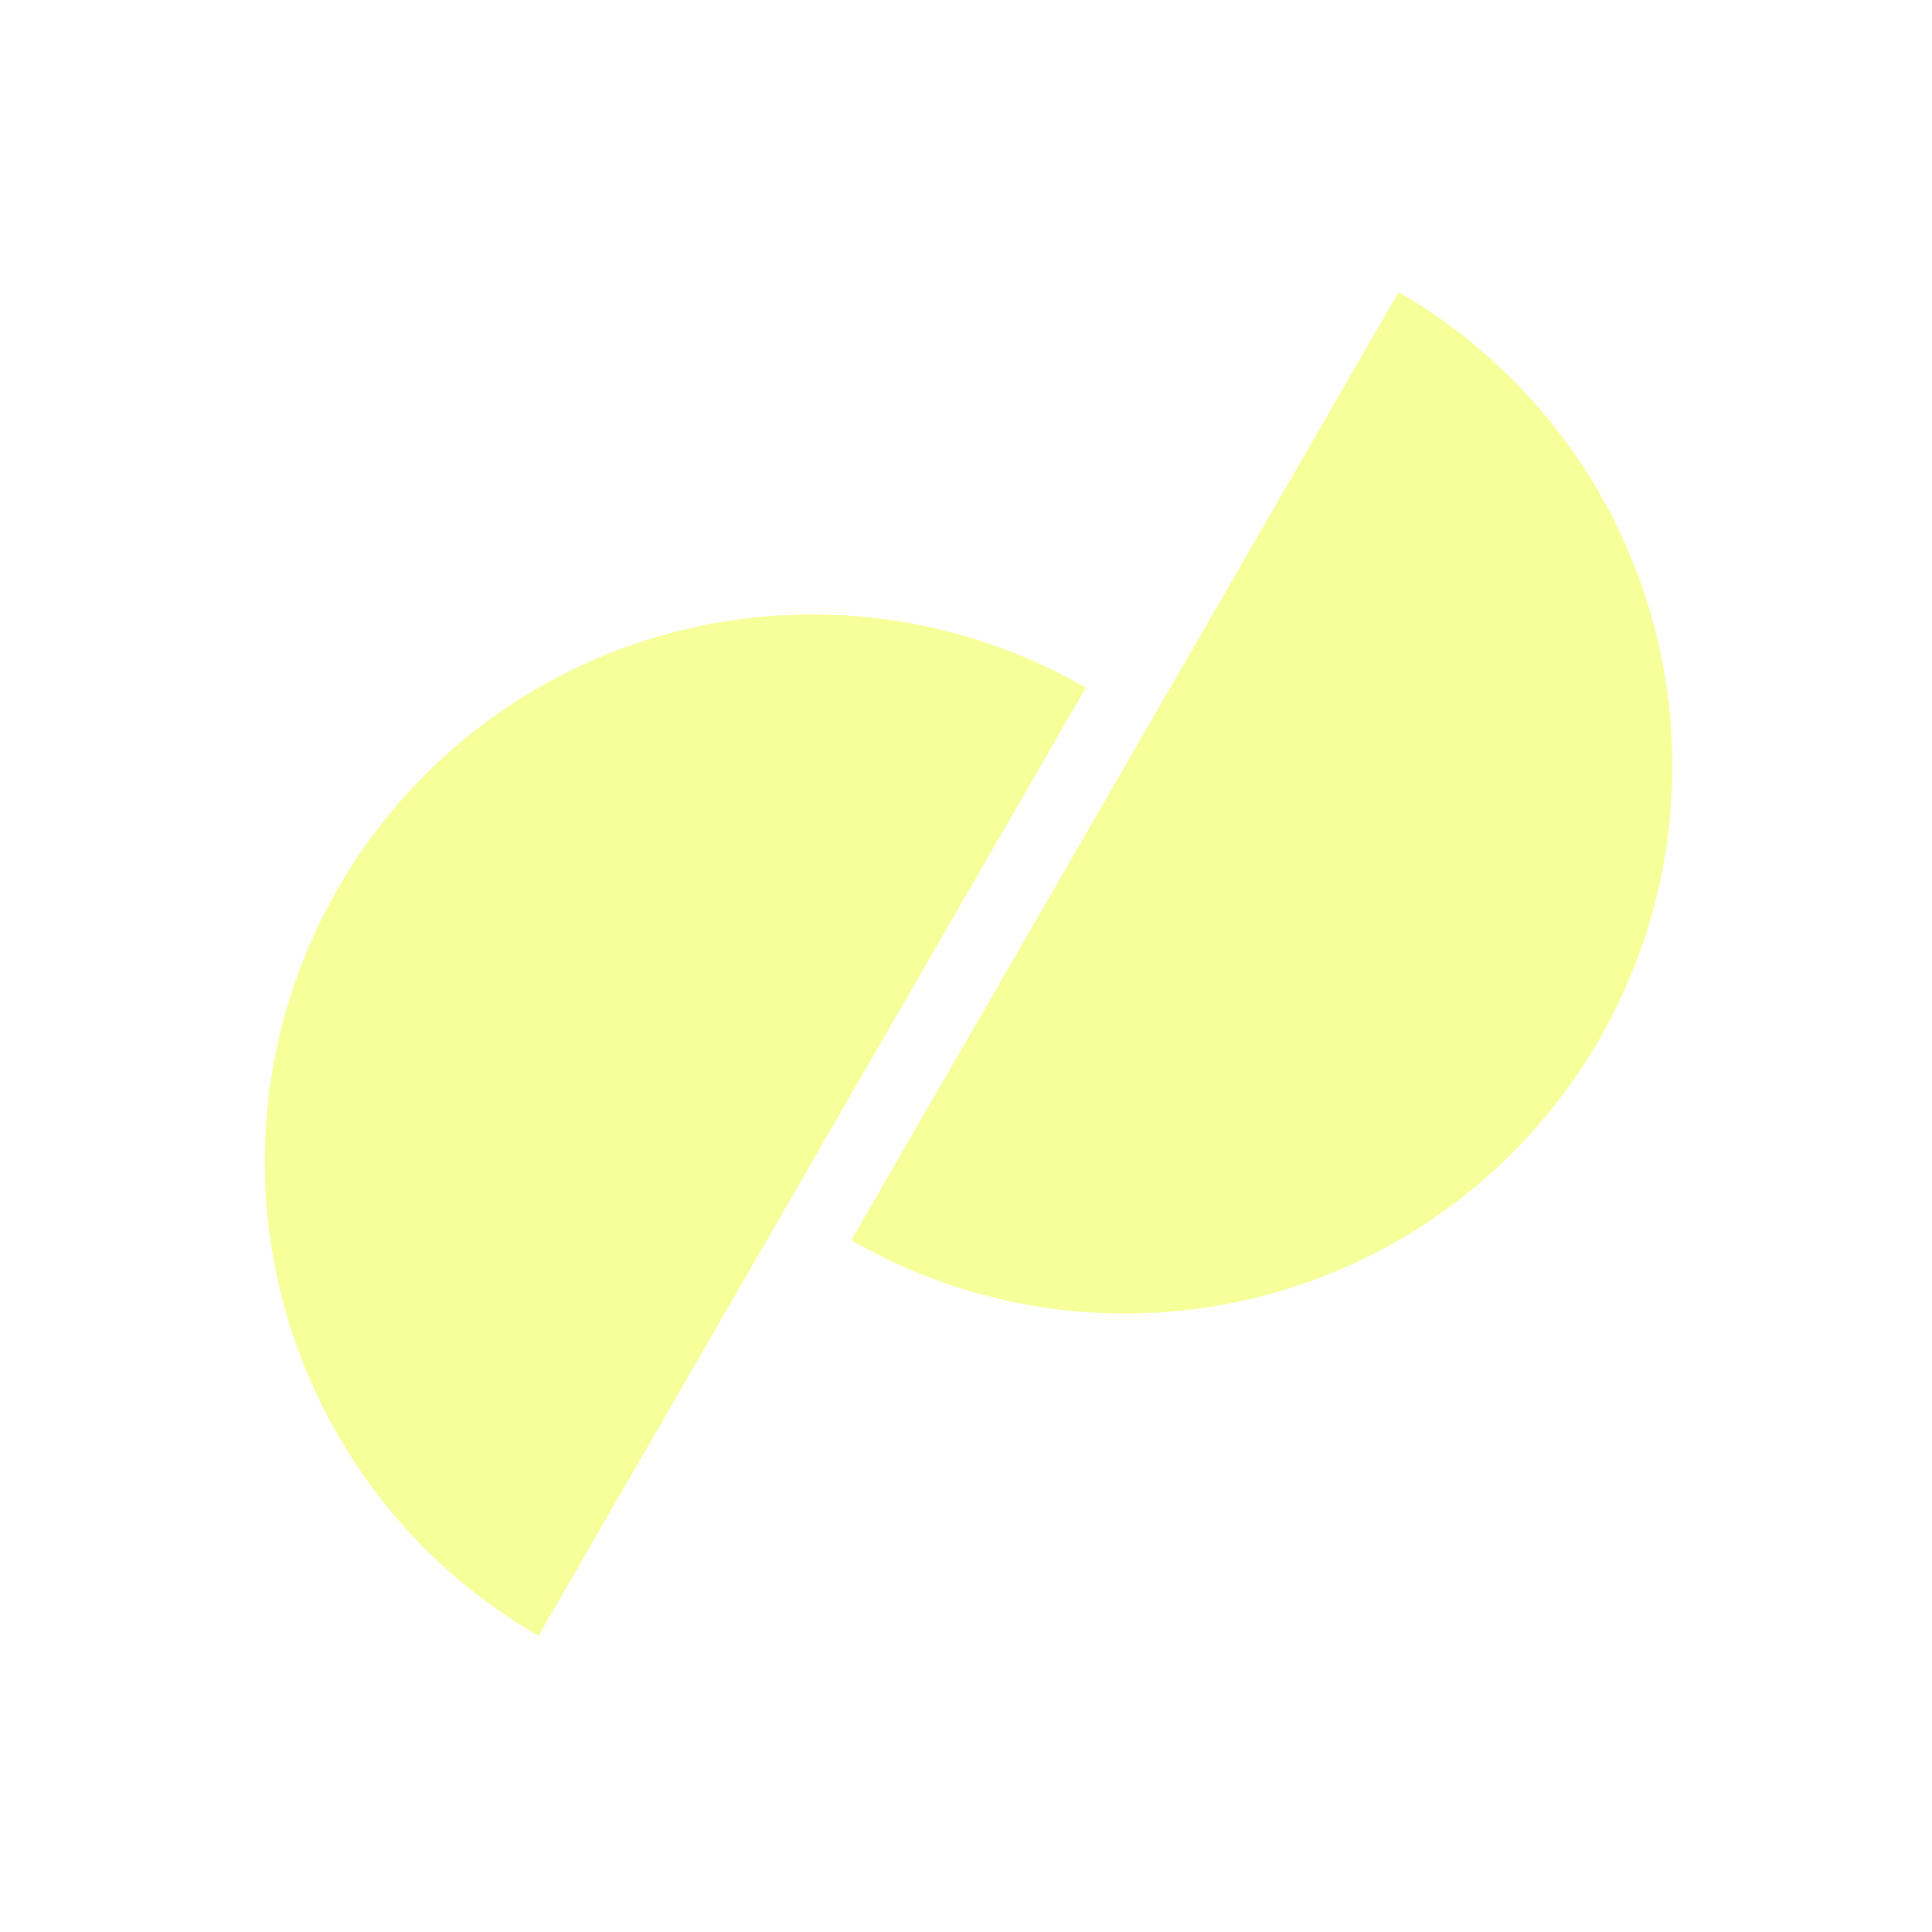
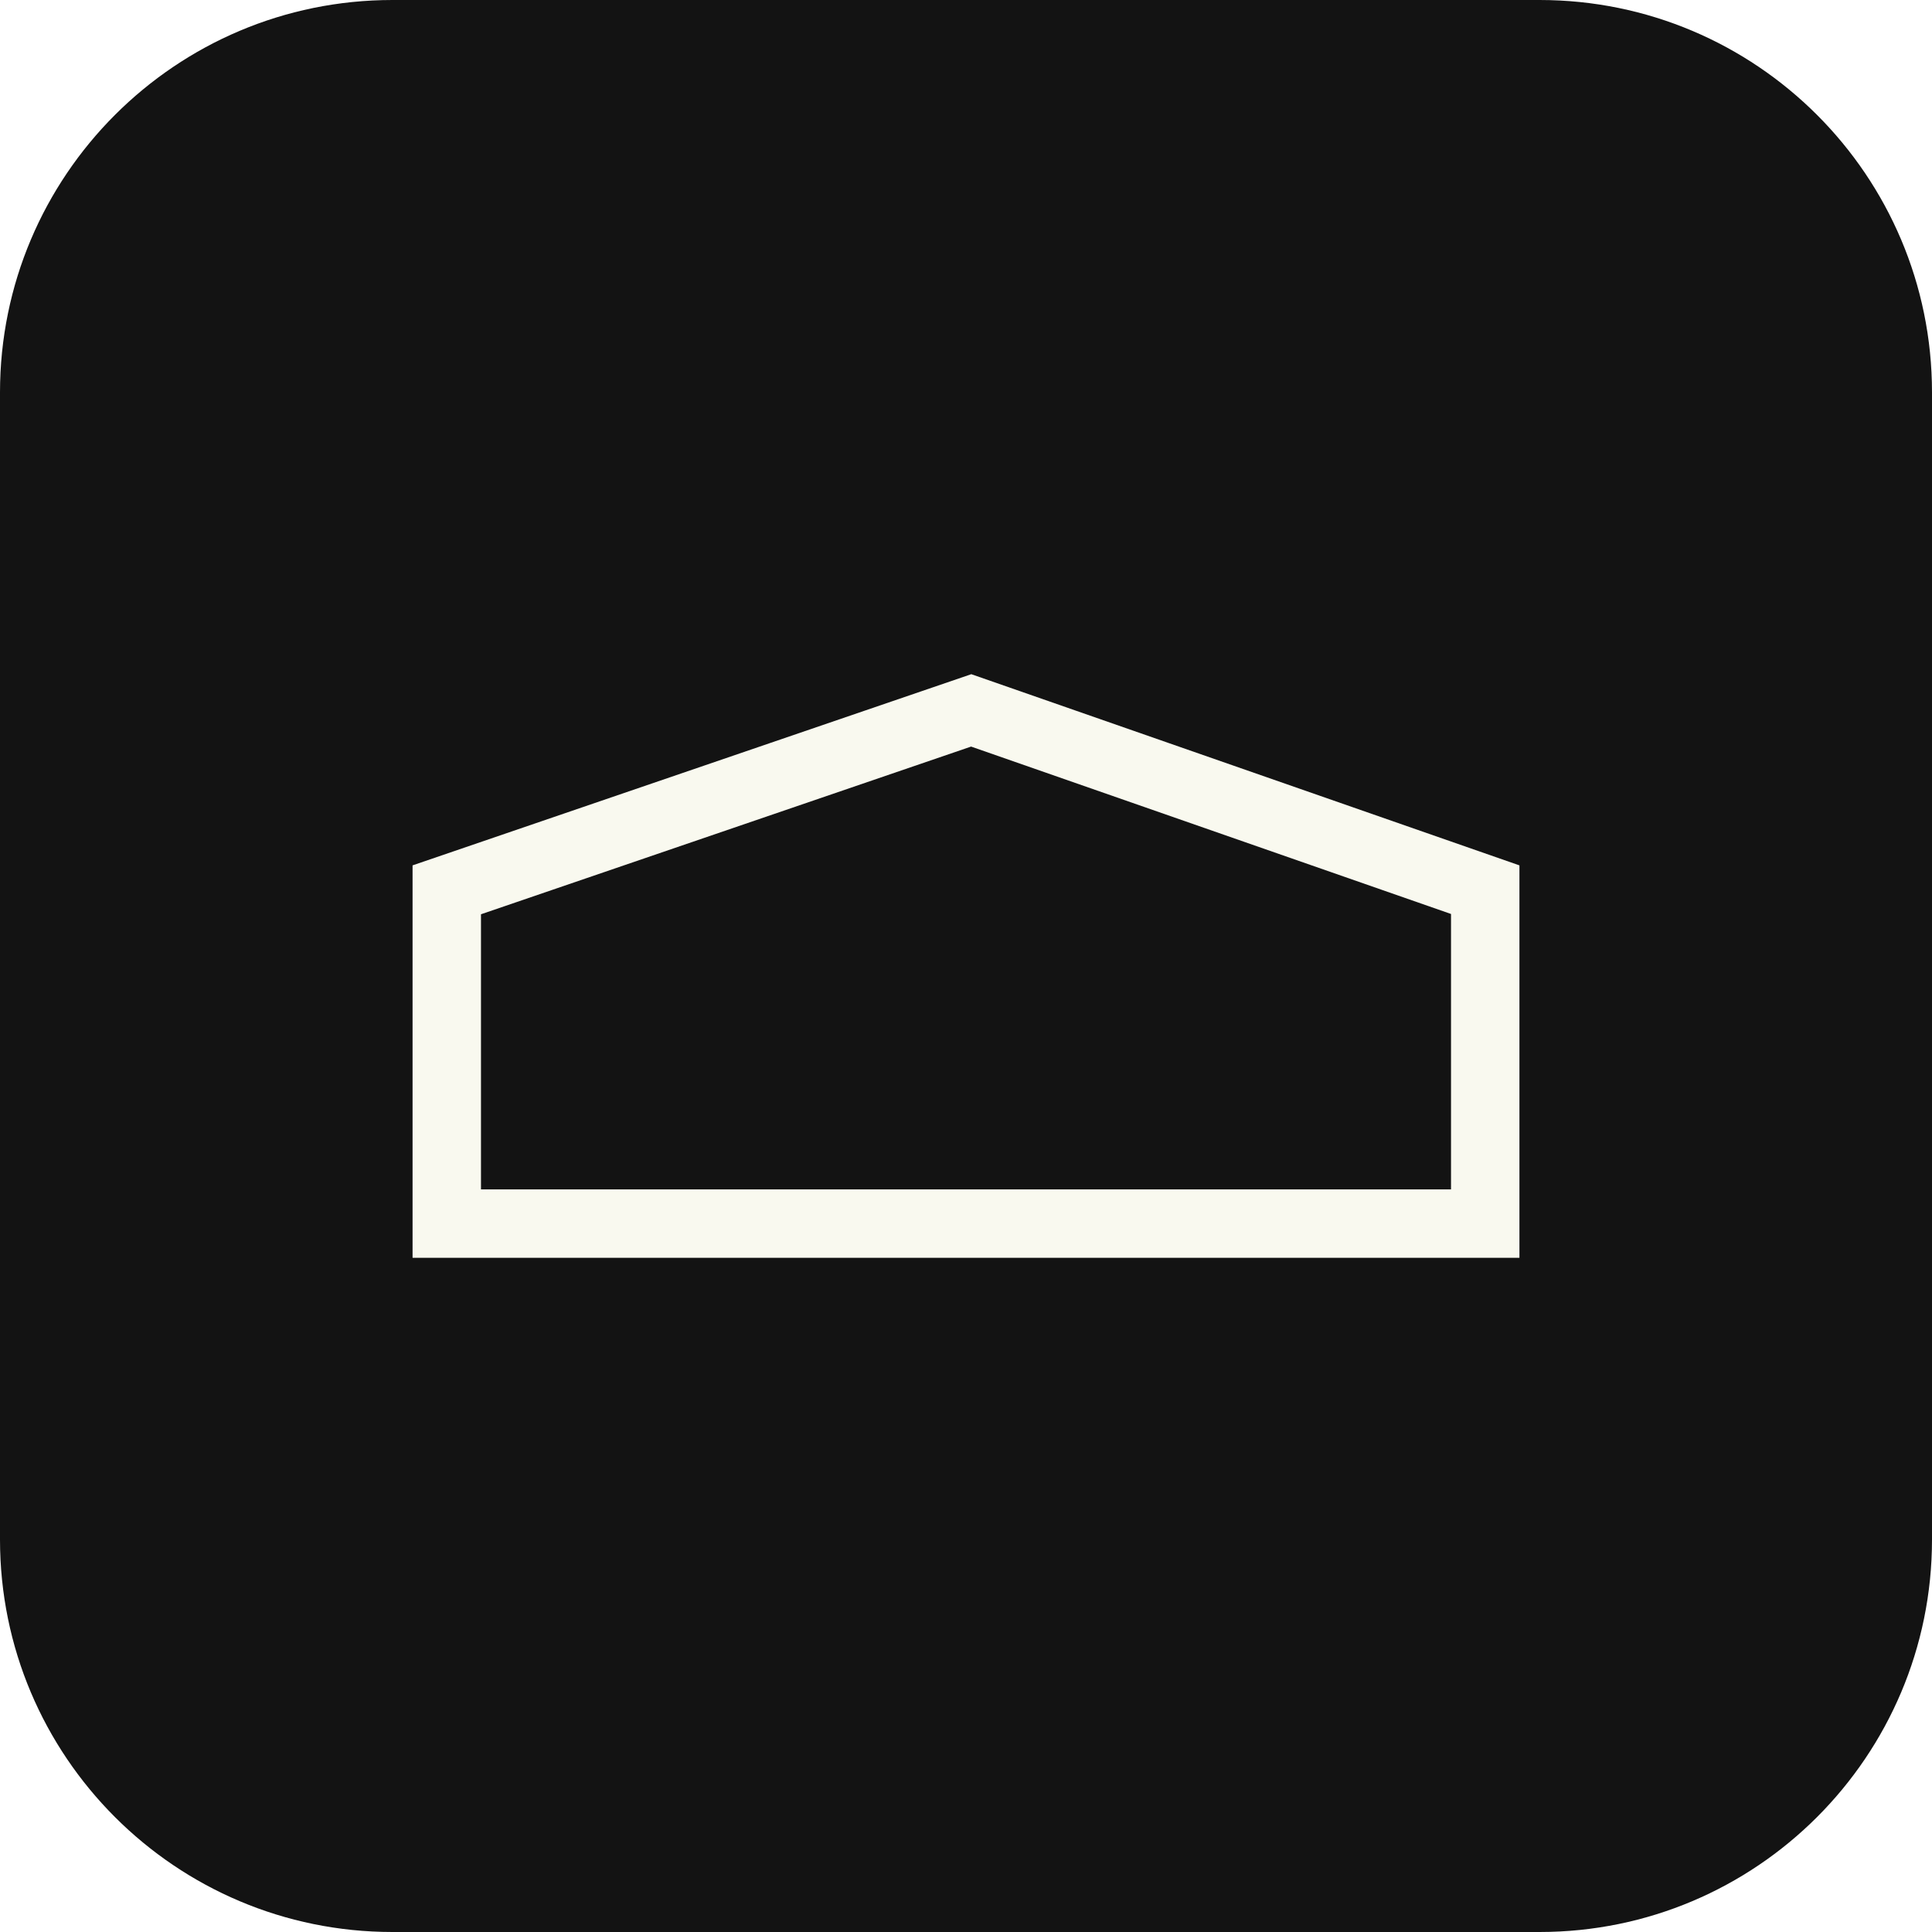
- <svg xmlns="http://www.w3.org/2000/svg" width="210" height="210" viewBox="0 0 210 210" fill="none">
-   <path d="M58.529 177.807C51.762 173.9 45.831 168.699 41.074 162.5C36.317 156.301 32.828 149.226 30.806 141.678C28.784 134.131 28.268 126.259 29.288 118.512C30.308 110.765 32.843 103.295 36.75 96.528C40.657 89.762 45.858 83.831 52.057 79.074C58.256 74.317 65.332 70.828 72.879 68.806C80.426 66.784 88.298 66.268 96.045 67.287C103.792 68.307 111.262 70.843 118.029 74.75L88.279 126.279L58.529 177.807Z" fill="#F7FF9B" />
-   <path d="M152.029 31.75C158.795 35.657 164.726 40.858 169.483 47.057C174.24 53.256 177.729 60.331 179.751 67.879C181.773 75.426 182.289 83.298 181.269 91.045C180.25 98.792 177.714 106.262 173.807 113.029C169.9 119.795 164.699 125.726 158.5 130.483C152.301 135.24 145.226 138.729 137.678 140.751C130.131 142.774 122.259 143.289 114.512 142.27C106.765 141.25 99.295 138.714 92.528 134.807L122.279 83.279L152.029 31.75Z" fill="#F7FF9B" />
+ <svg xmlns="http://www.w3.org/2000/svg" width="180" height="180" viewBox="0 0 180 180" fill="none">
+   <rect width="180" height="180" rx="36.562" fill="#131313" />
+   <path d="M138.375 82.889V114H41.625V82.902L90.484 66.185L138.375 82.889Z" stroke="#F9F9EF" stroke-width="6.375" />
</svg>
